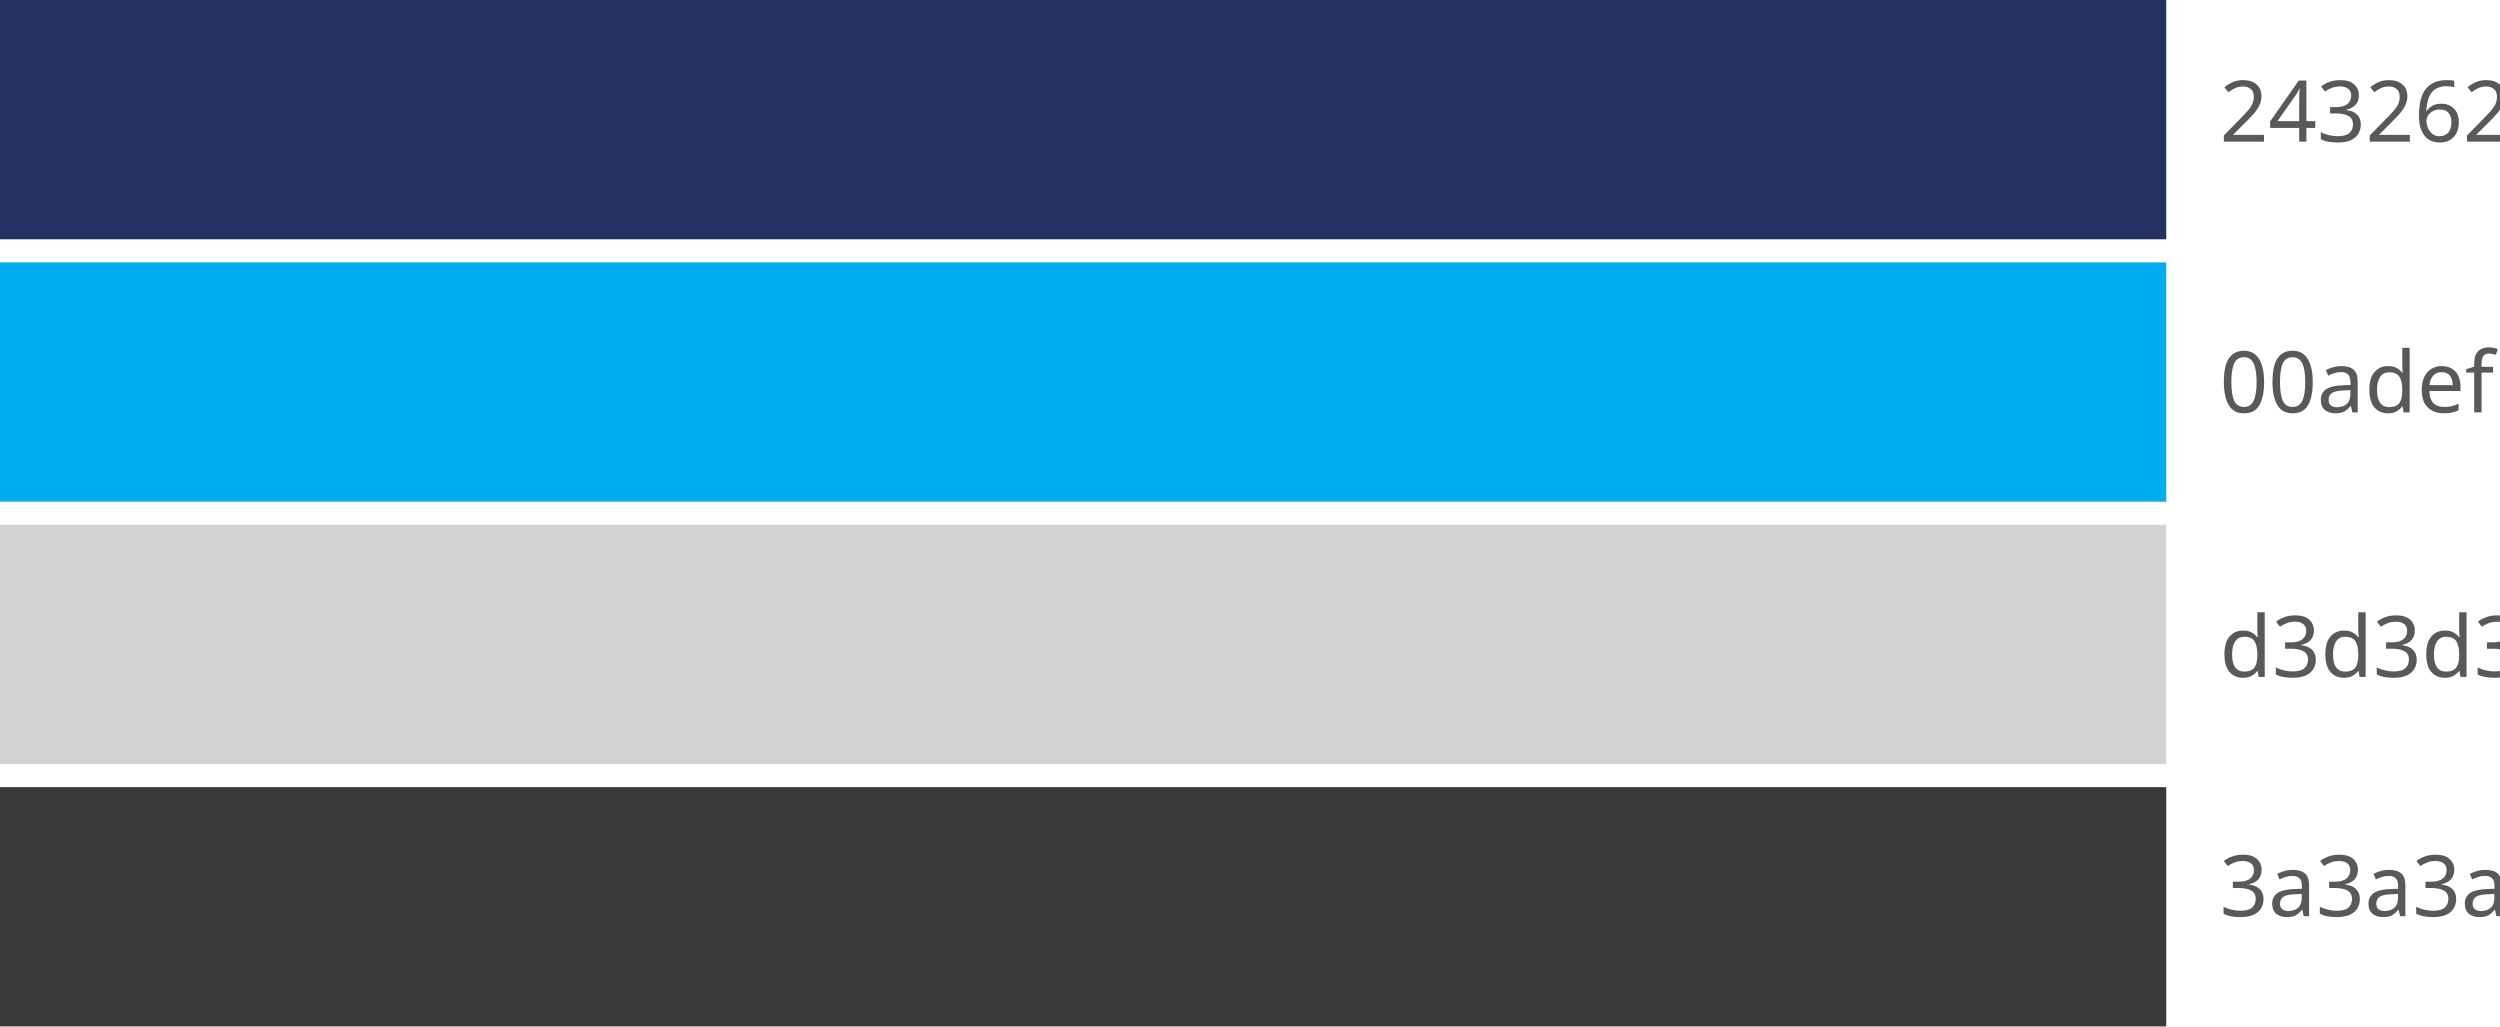
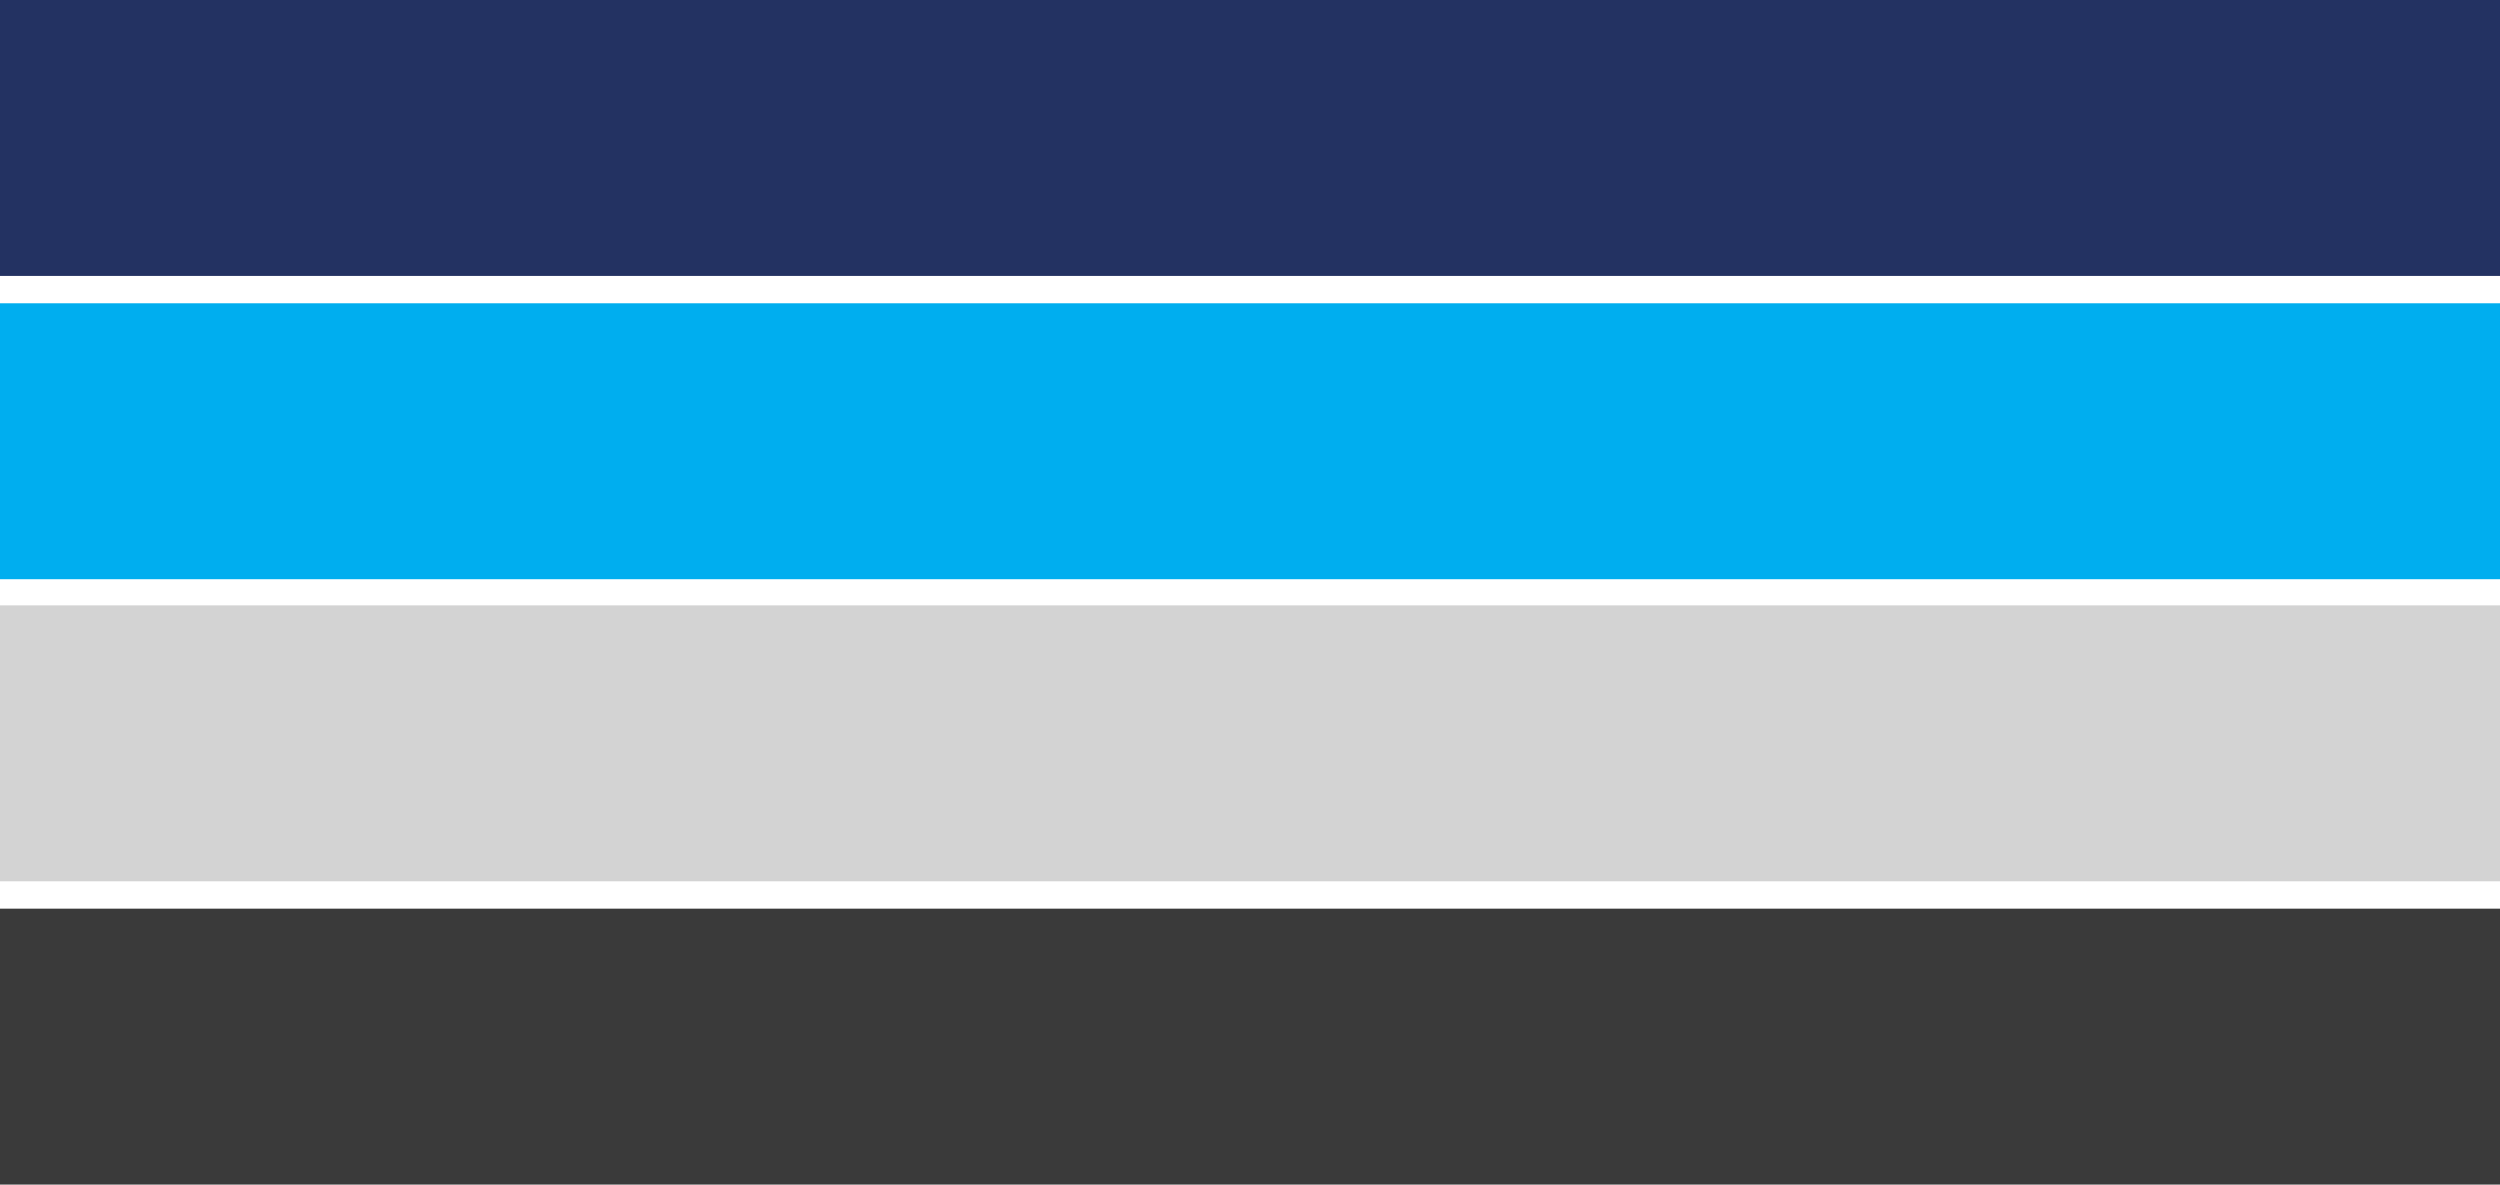
- <svg xmlns="http://www.w3.org/2000/svg" version="1.1" id="Layer_1" x="0px" y="0px" viewBox="0 0 264.666 108.667" enable-background="new 0 0 264.666 108.667" xml:space="preserve">
-   <text transform="matrix(1 0 0 1 -0.3394 -32.334)" fill="#58595B" font-family="'Oxygen'" font-size="9">Color Palette:</text>
-   <text transform="matrix(1 0 0 1 234.9922 14.9971)" fill="#58595B" font-family="'Oxygen'" font-size="9">243262</text>
-   <text transform="matrix(1 0 0 1 234.9922 43.6621)" fill="#58595B" font-family="'Oxygen'" font-size="9">00adef</text>
-   <text transform="matrix(1 0 0 1 234.9922 71.6611)" fill="#58595B" font-family="'Oxygen'" font-size="9">d3d3d3</text>
-   <text transform="matrix(1 0 0 1 234.9922 96.9961)" fill="#58595B" font-family="'Oxygen'" font-size="9">3a3a3a</text>
-   <rect fill="#233262" width="229.333" height="25.333" />
-   <rect y="27.778" fill="#00AEEF" width="229.333" height="25.333" />
-   <rect y="55.556" fill="#D3D3D3" width="229.333" height="25.333" />
-   <rect y="83.334" fill="#3A3A3A" width="229.333" height="25.333" />
+ <svg xmlns="http://www.w3.org/2000/svg" version="1.1" id="Layer_1" x="0px" y="0px" viewBox="0 26.7 210.2 99.6" style="enable-background:new 0 26.7 210.2 99.6;" xml:space="preserve">
+   <style type="text/css">
+ 	.st0{enable-background:new    ;}
+ 	.st1{fill:#58595B;}
+ 	.st2{fill:#233262;}
+ 	.st3{fill:#00AEEF;}
+ 	.st4{fill:#D3D3D3;}
+ 	.st5{fill:#3A3A3A;}
+ </style>
+   <text transform="matrix(1 0 0 1 -0.3115 -2.9546)" class="st1" style="font-family:'Oxygen-Regular'; font-size:8.251;">Color Palette:</text>
+   <rect x="0" y="26.7" class="st2" width="210.2" height="23.2" />
+   <rect x="0" y="52.2" class="st3" width="210.2" height="23.2" />
+   <rect x="0" y="77.6" class="st4" width="210.2" height="23.2" />
+   <rect x="0" y="103.1" class="st5" width="210.2" height="23.2" />
</svg>
